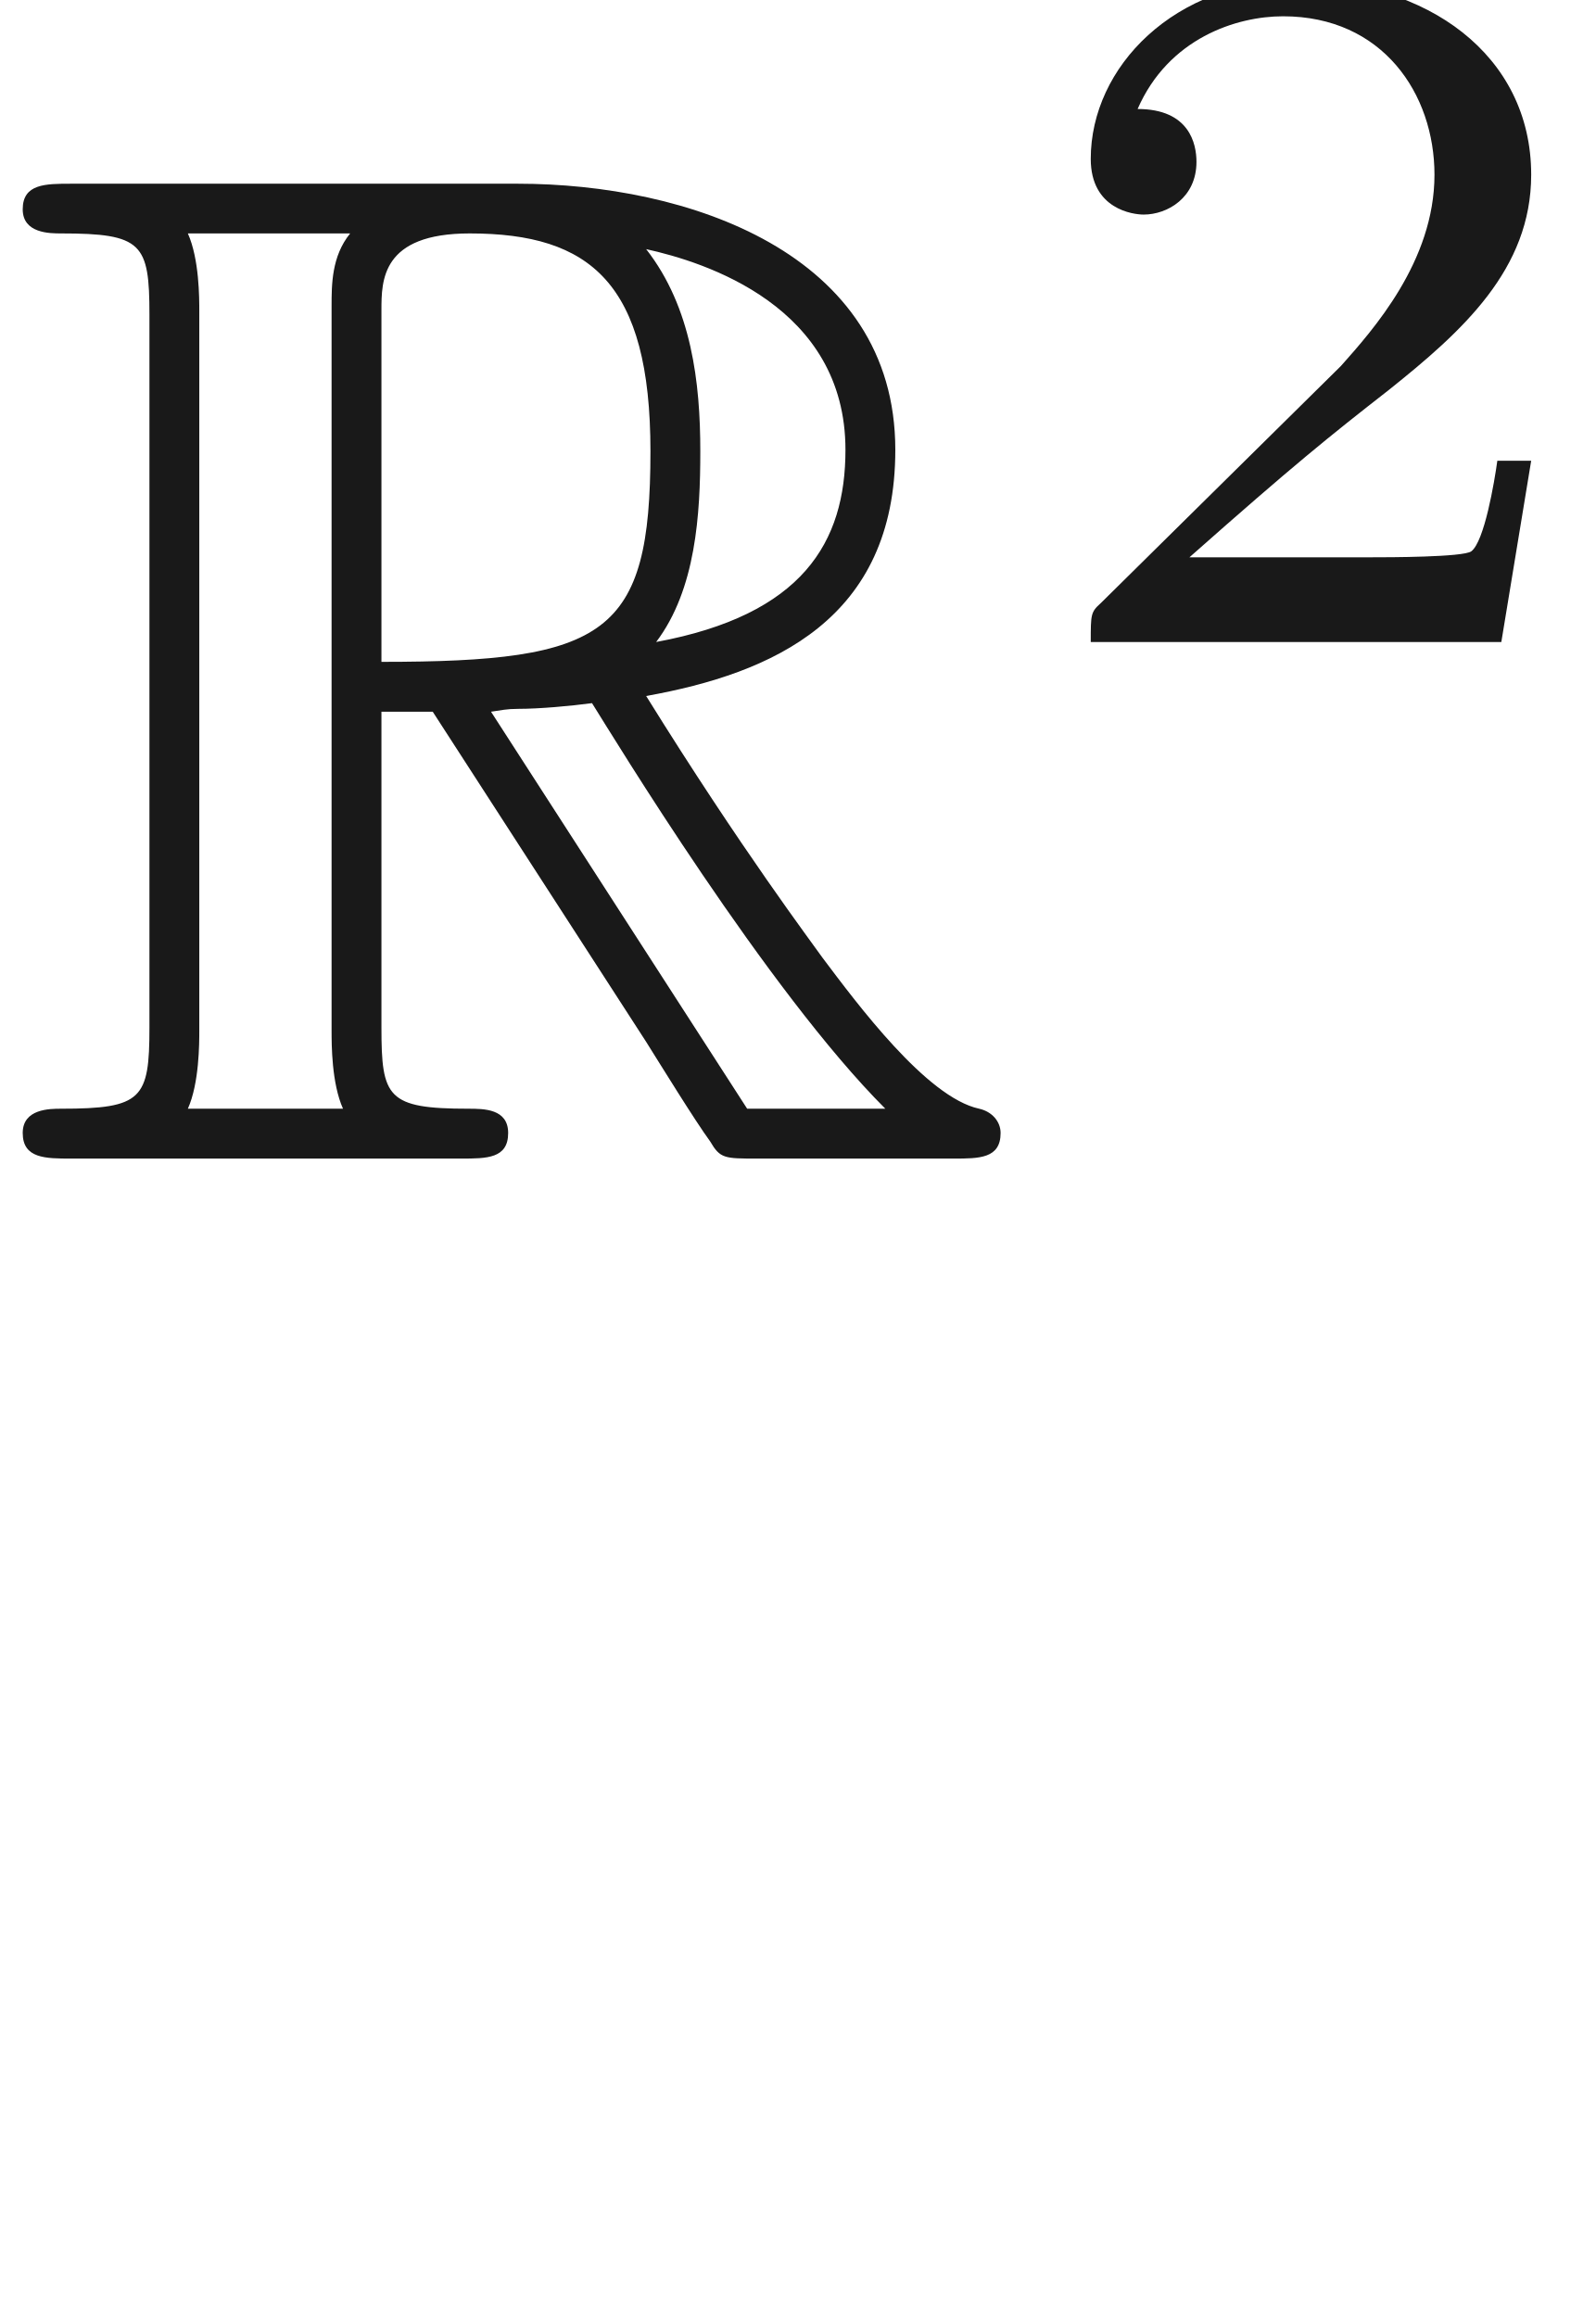
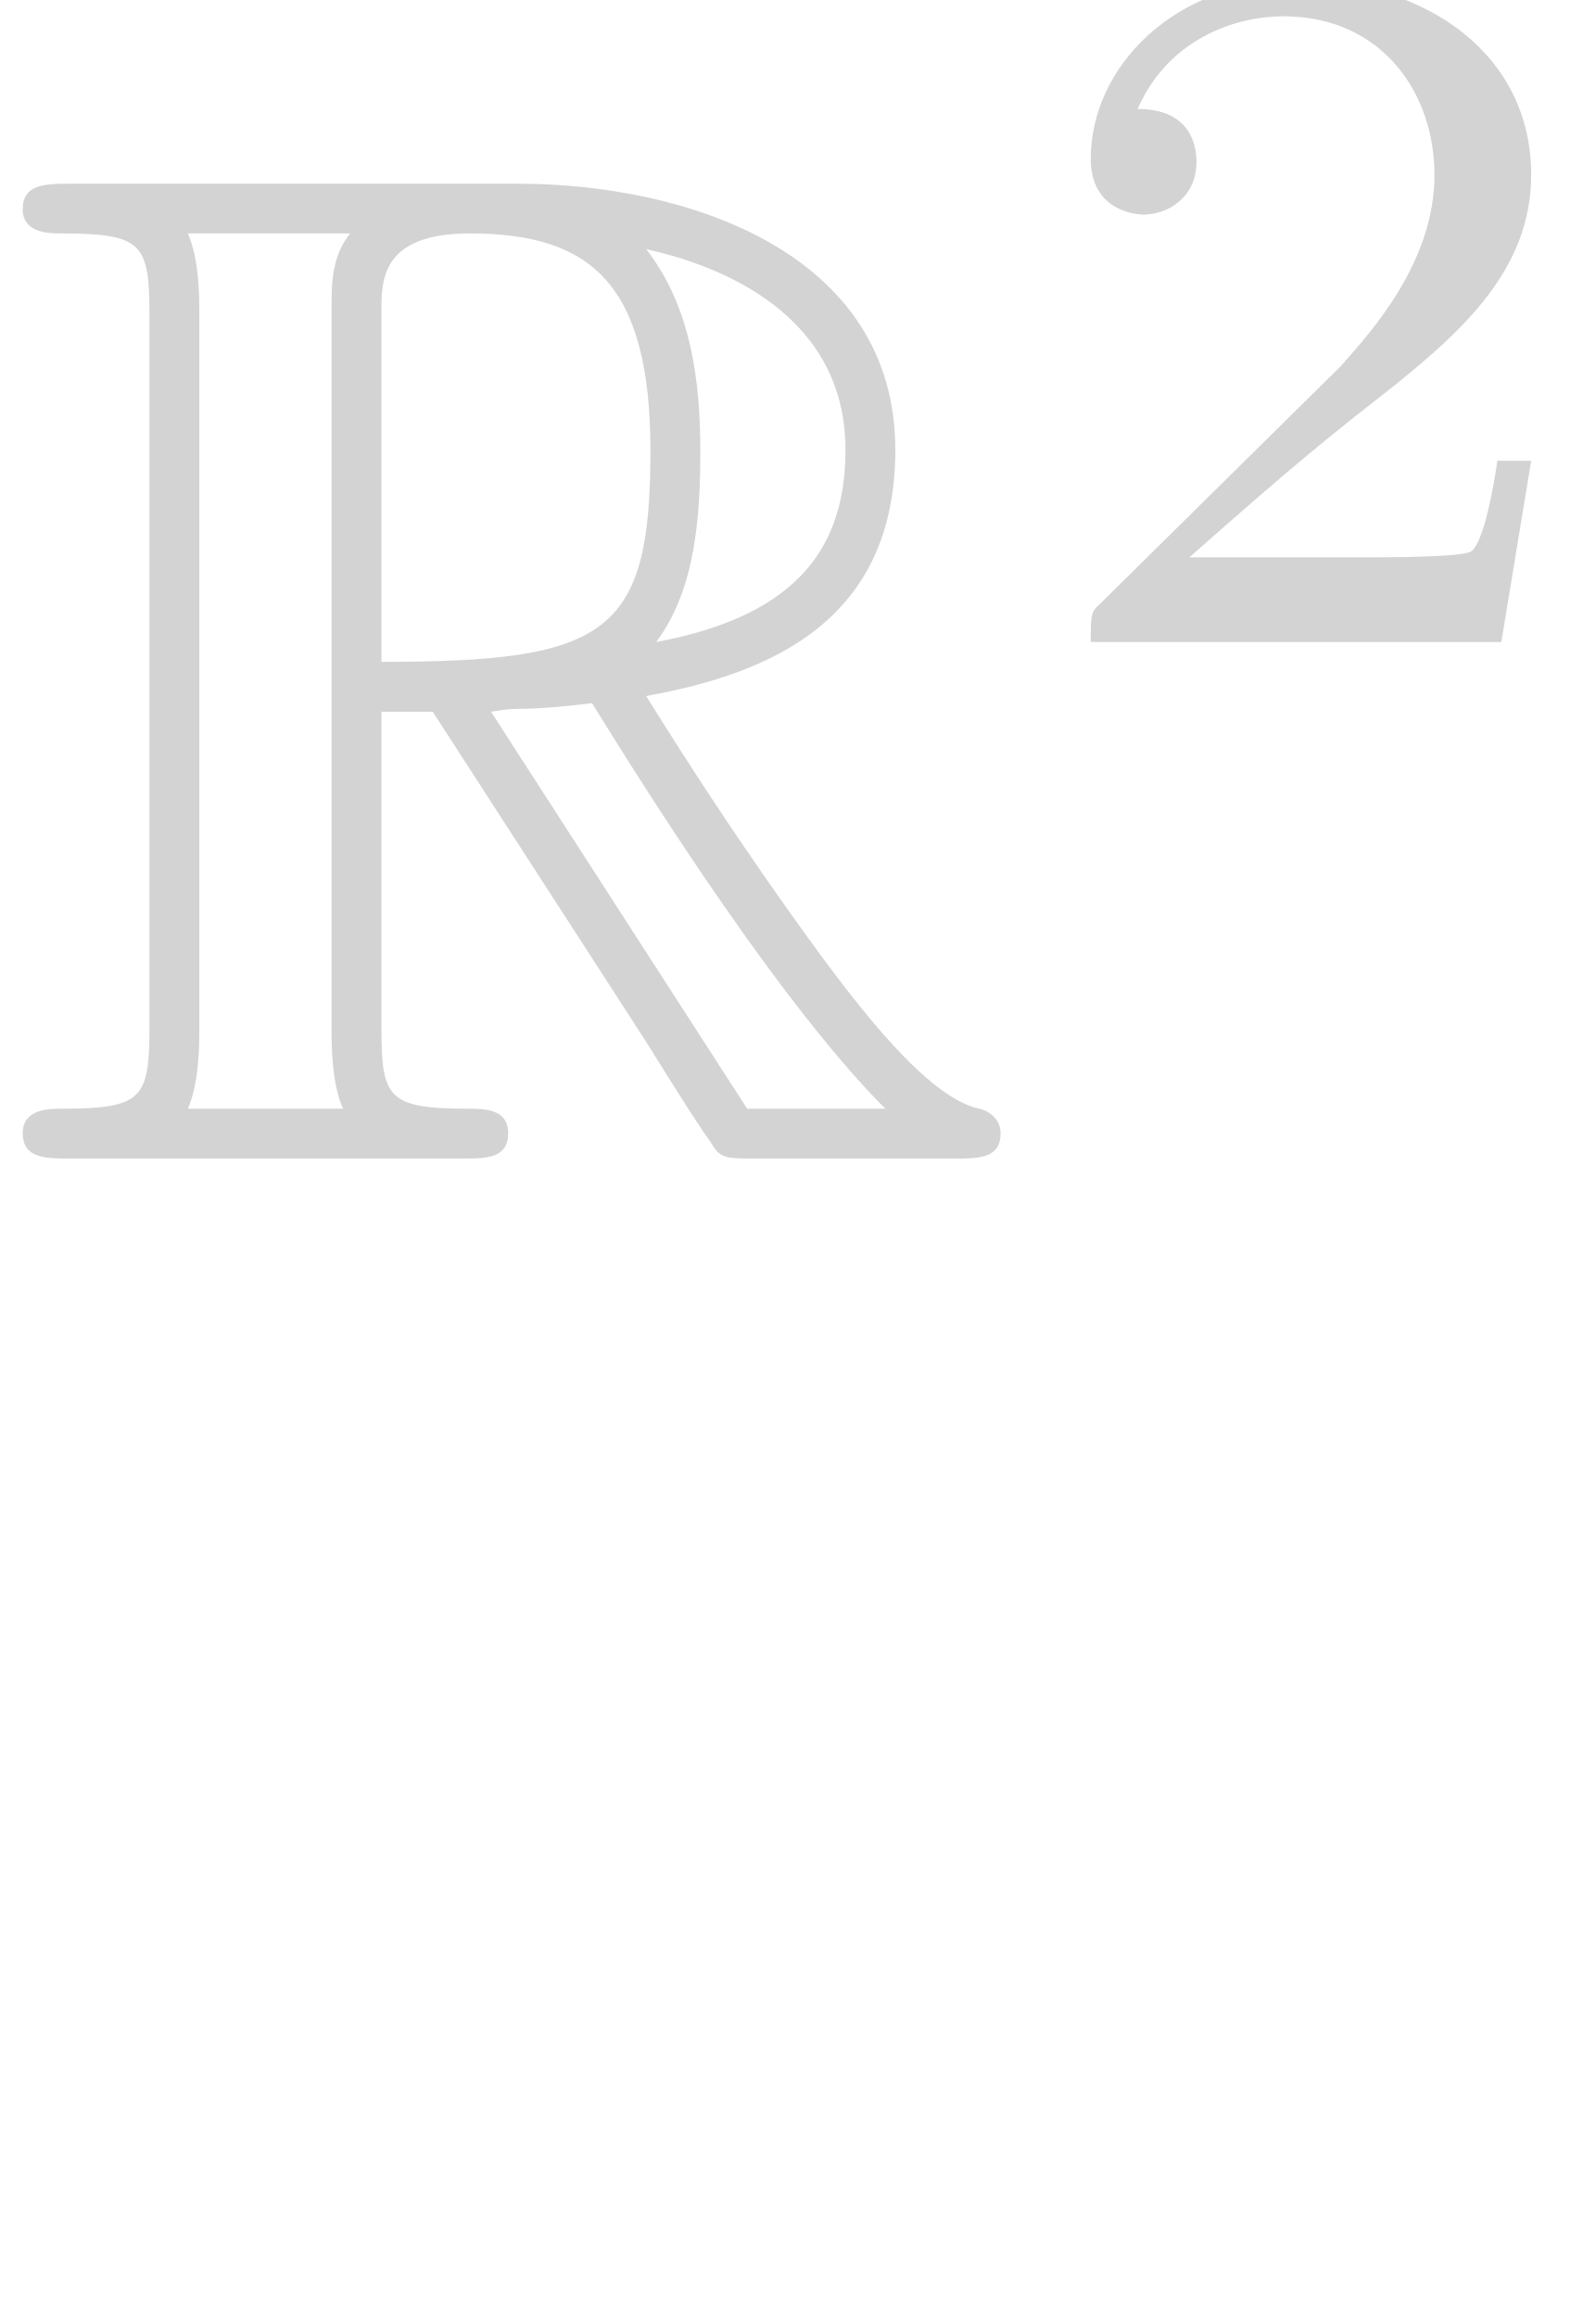
<svg xmlns="http://www.w3.org/2000/svg" xmlns:ns1="http://github.com/leegao/readme2tex/" xmlns:xlink="http://www.w3.org/1999/xlink" height="16.219pt" ns1:offset="5.329070518200751e-15" version="1.1" viewBox="-52.075 -70.147 11.167 16.219" width="11.167pt">
  <defs>
    <path d="M3.318 -0.757C3.357 -0.359 3.626 0.06 4.095 0.06C4.304 0.06 4.912 -0.08 4.912 -0.887V-1.445H4.663V-0.887C4.663 -0.309 4.413 -0.249 4.304 -0.249C3.975 -0.249 3.935 -0.697 3.935 -0.747V-2.74C3.935 -3.158 3.935 -3.547 3.577 -3.915C3.188 -4.304 2.69 -4.463 2.212 -4.463C1.395 -4.463 0.707 -3.995 0.707 -3.337C0.707 -3.039 0.907 -2.869 1.166 -2.869C1.445 -2.869 1.624 -3.068 1.624 -3.328C1.624 -3.447 1.574 -3.776 1.116 -3.786C1.385 -4.134 1.873 -4.244 2.192 -4.244C2.68 -4.244 3.248 -3.856 3.248 -2.969V-2.6C2.74 -2.57 2.042 -2.54 1.415 -2.242C0.667 -1.903 0.418 -1.385 0.418 -0.946C0.418 -0.139 1.385 0.11 2.012 0.11C2.67 0.11 3.128 -0.289 3.318 -0.757ZM3.248 -2.391V-1.395C3.248 -0.448 2.531 -0.11 2.082 -0.11C1.594 -0.11 1.186 -0.458 1.186 -0.956C1.186 -1.504 1.604 -2.331 3.248 -2.391Z" id="g1-97" />
    <path d="M2.67 -3.128H3.029L4.523 -0.817C4.623 -0.658 4.862 -0.269 4.971 -0.12C5.041 0 5.071 0 5.3 0H6.675C6.854 0 7.004 0 7.004 -0.179C7.004 -0.259 6.944 -0.329 6.854 -0.349C6.486 -0.428 5.998 -1.086 5.758 -1.405C5.689 -1.504 5.191 -2.162 4.523 -3.238C5.41 -3.397 6.267 -3.776 6.267 -4.961C6.267 -6.346 4.802 -6.824 3.626 -6.824H0.498C0.319 -6.824 0.159 -6.824 0.159 -6.645C0.159 -6.476 0.349 -6.476 0.428 -6.476C0.996 -6.476 1.046 -6.406 1.046 -5.908V-0.917C1.046 -0.418 0.996 -0.349 0.428 -0.349C0.349 -0.349 0.159 -0.349 0.159 -0.179C0.159 0 0.319 0 0.498 0H3.228C3.407 0 3.557 0 3.557 -0.179C3.557 -0.349 3.387 -0.349 3.278 -0.349C2.71 -0.349 2.67 -0.428 2.67 -0.917V-3.128ZM4.593 -3.616C4.872 -3.985 4.902 -4.513 4.902 -4.951C4.902 -5.43 4.842 -5.958 4.523 -6.366C4.932 -6.276 5.918 -5.968 5.918 -4.961C5.918 -4.314 5.619 -3.806 4.593 -3.616ZM2.67 -5.938C2.67 -6.147 2.67 -6.476 3.288 -6.476C4.134 -6.476 4.553 -6.127 4.553 -4.951C4.553 -3.666 4.244 -3.477 2.67 -3.477V-5.938ZM1.315 -0.349C1.395 -0.528 1.395 -0.807 1.395 -0.897V-5.928C1.395 -6.027 1.395 -6.296 1.315 -6.476H2.451C2.321 -6.316 2.321 -6.117 2.321 -5.968V-0.897C2.321 -0.797 2.321 -0.528 2.401 -0.349H1.315ZM3.437 -3.128C3.507 -3.138 3.547 -3.148 3.626 -3.148C3.776 -3.148 3.995 -3.168 4.144 -3.188C4.294 -2.949 5.37 -1.176 6.197 -0.349H5.23L3.437 -3.128Z" id="g0-82" />
    <path d="M3.522 -1.269H3.285C3.264 -1.116 3.194 -0.704 3.103 -0.635C3.048 -0.593 2.511 -0.593 2.413 -0.593H1.13C1.862 -1.241 2.106 -1.437 2.525 -1.764C3.041 -2.176 3.522 -2.608 3.522 -3.271C3.522 -4.115 2.783 -4.631 1.89 -4.631C1.025 -4.631 0.439 -4.024 0.439 -3.382C0.439 -3.027 0.739 -2.992 0.809 -2.992C0.976 -2.992 1.179 -3.11 1.179 -3.361C1.179 -3.487 1.13 -3.731 0.767 -3.731C0.983 -4.226 1.458 -4.38 1.785 -4.38C2.483 -4.38 2.845 -3.836 2.845 -3.271C2.845 -2.664 2.413 -2.183 2.19 -1.932L0.509 -0.272C0.439 -0.209 0.439 -0.195 0.439 0H3.313L3.522 -1.269Z" id="g2-50" />
  </defs>
-   <g fill-opacity="0.9" id="page1">
+   <g fill-opacity="1.0" id="page1" fill="#D3D3D3">
    <use x="-52.075" y="-62.037" xlink:href="#g0-82" />
    <use x="-44.879" y="-65.653" xlink:href="#g2-50" />
  </g>
</svg>
